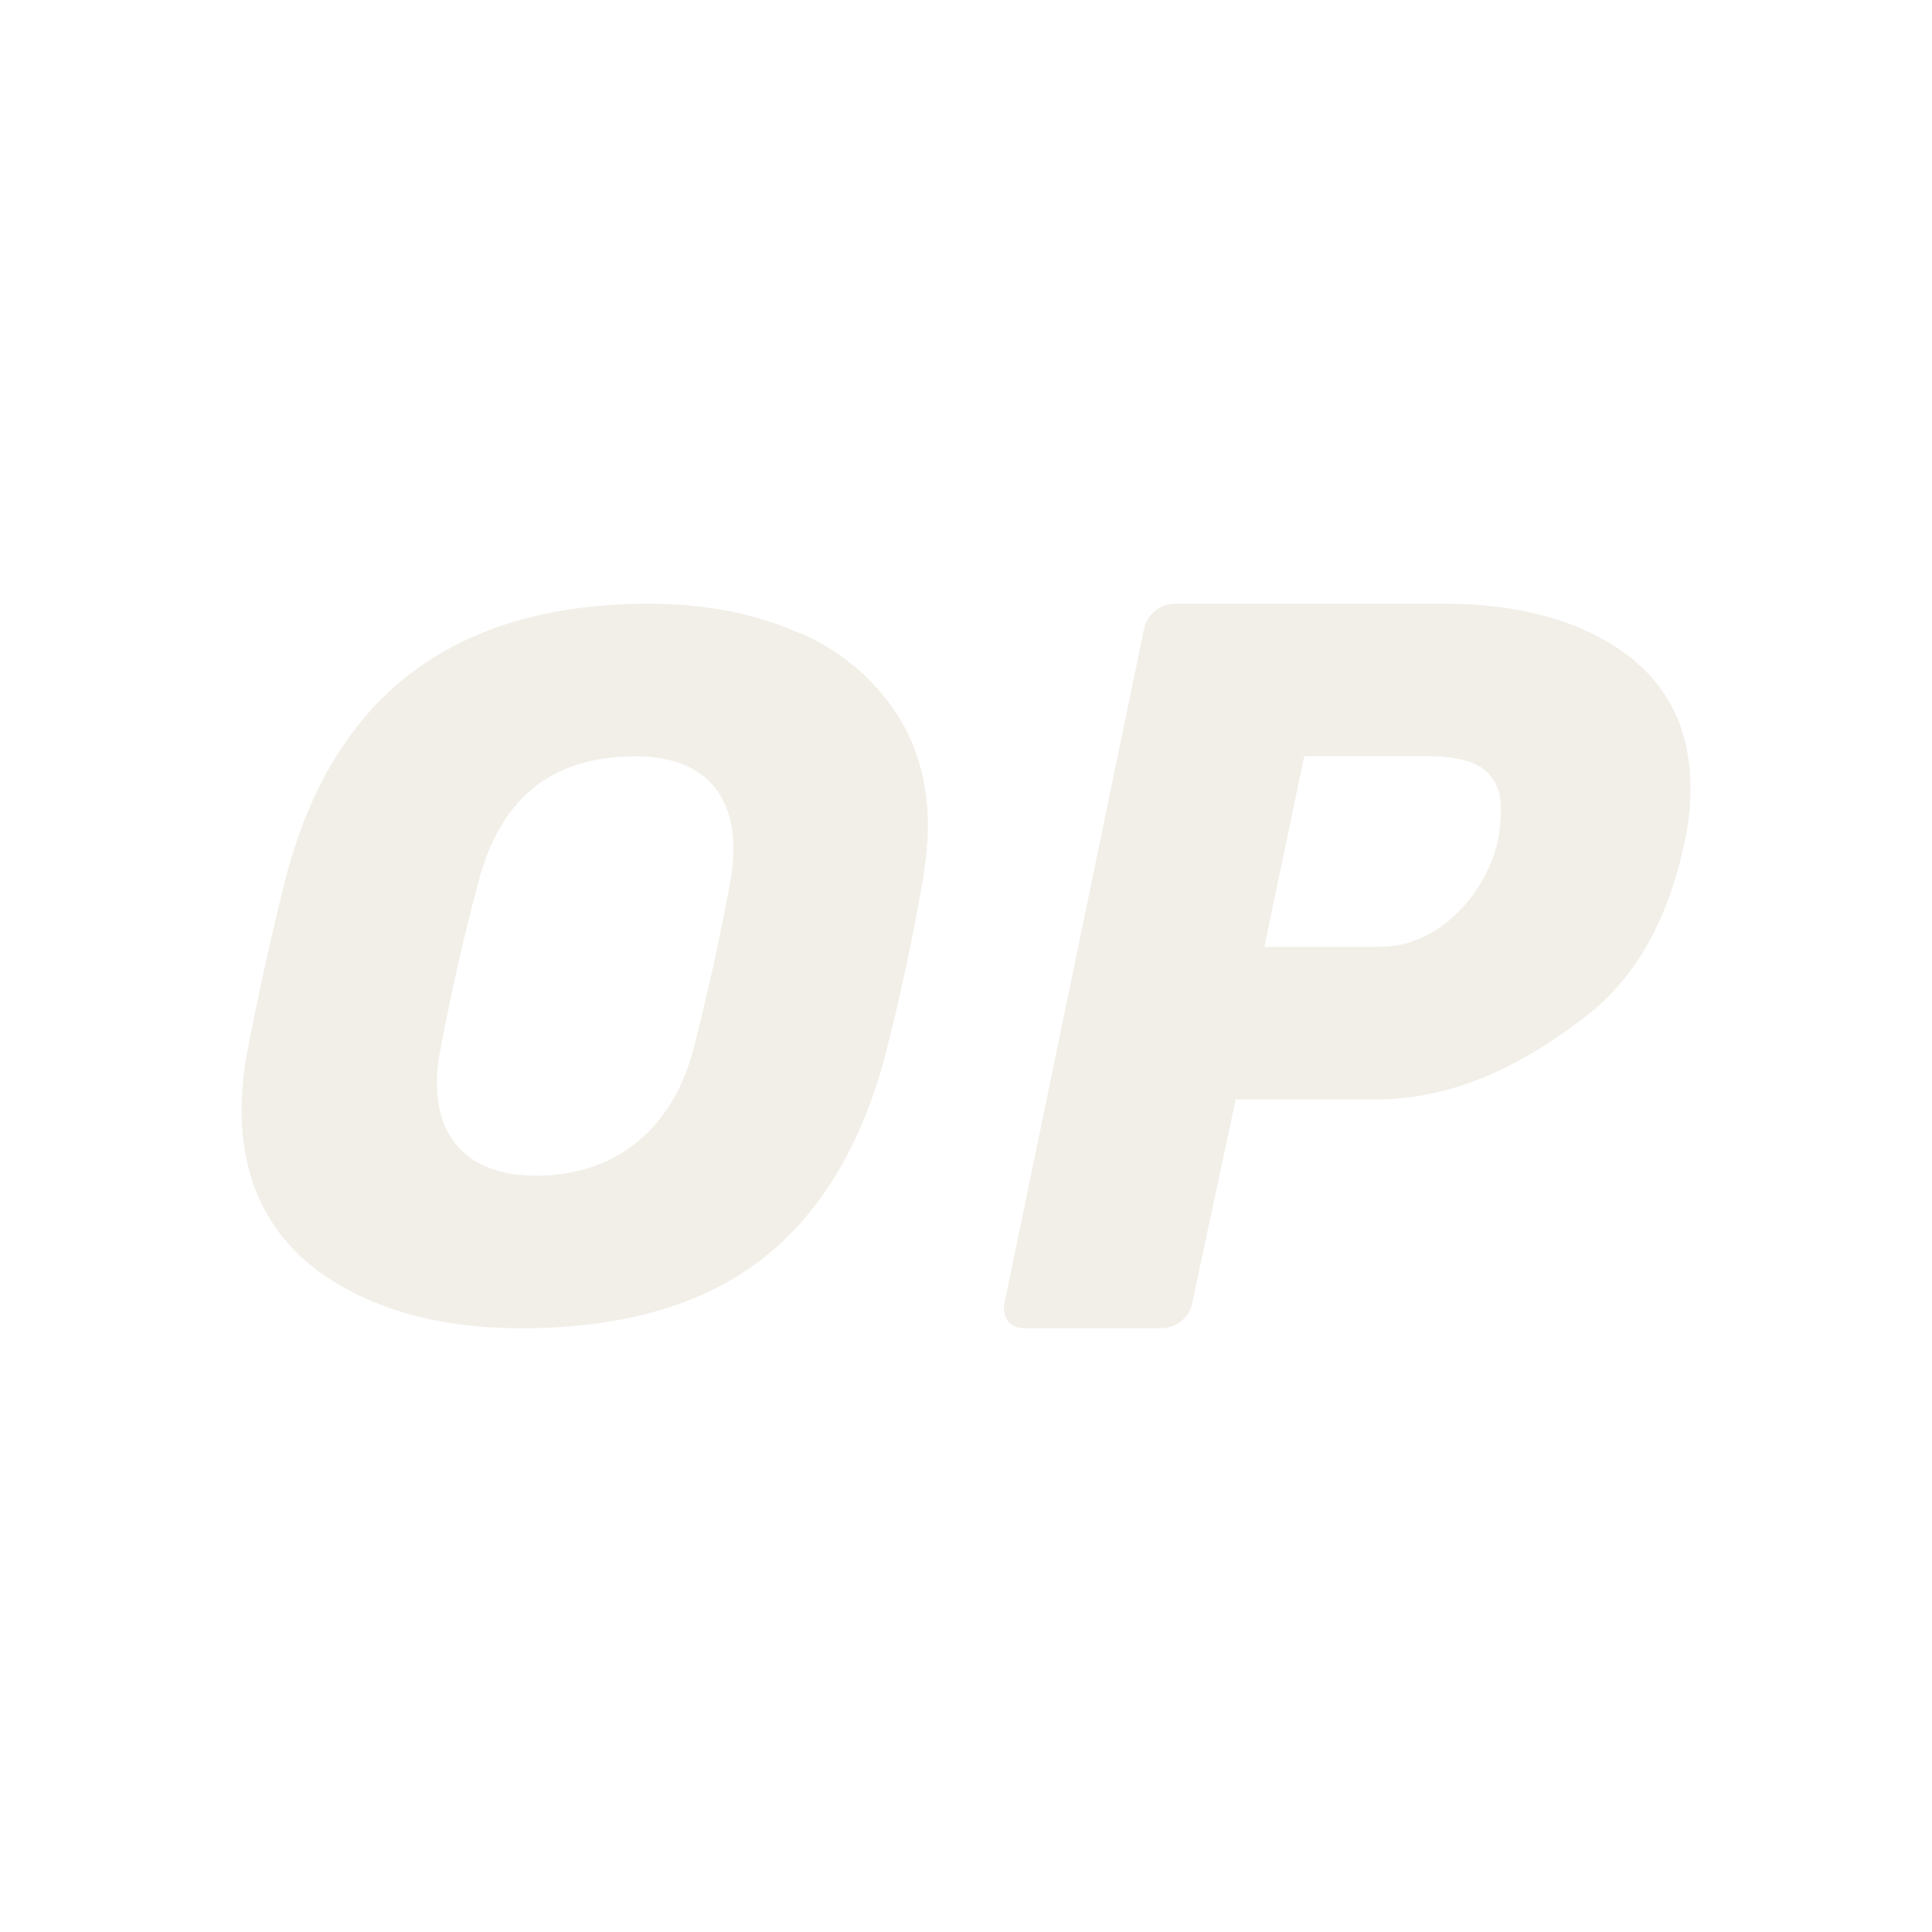
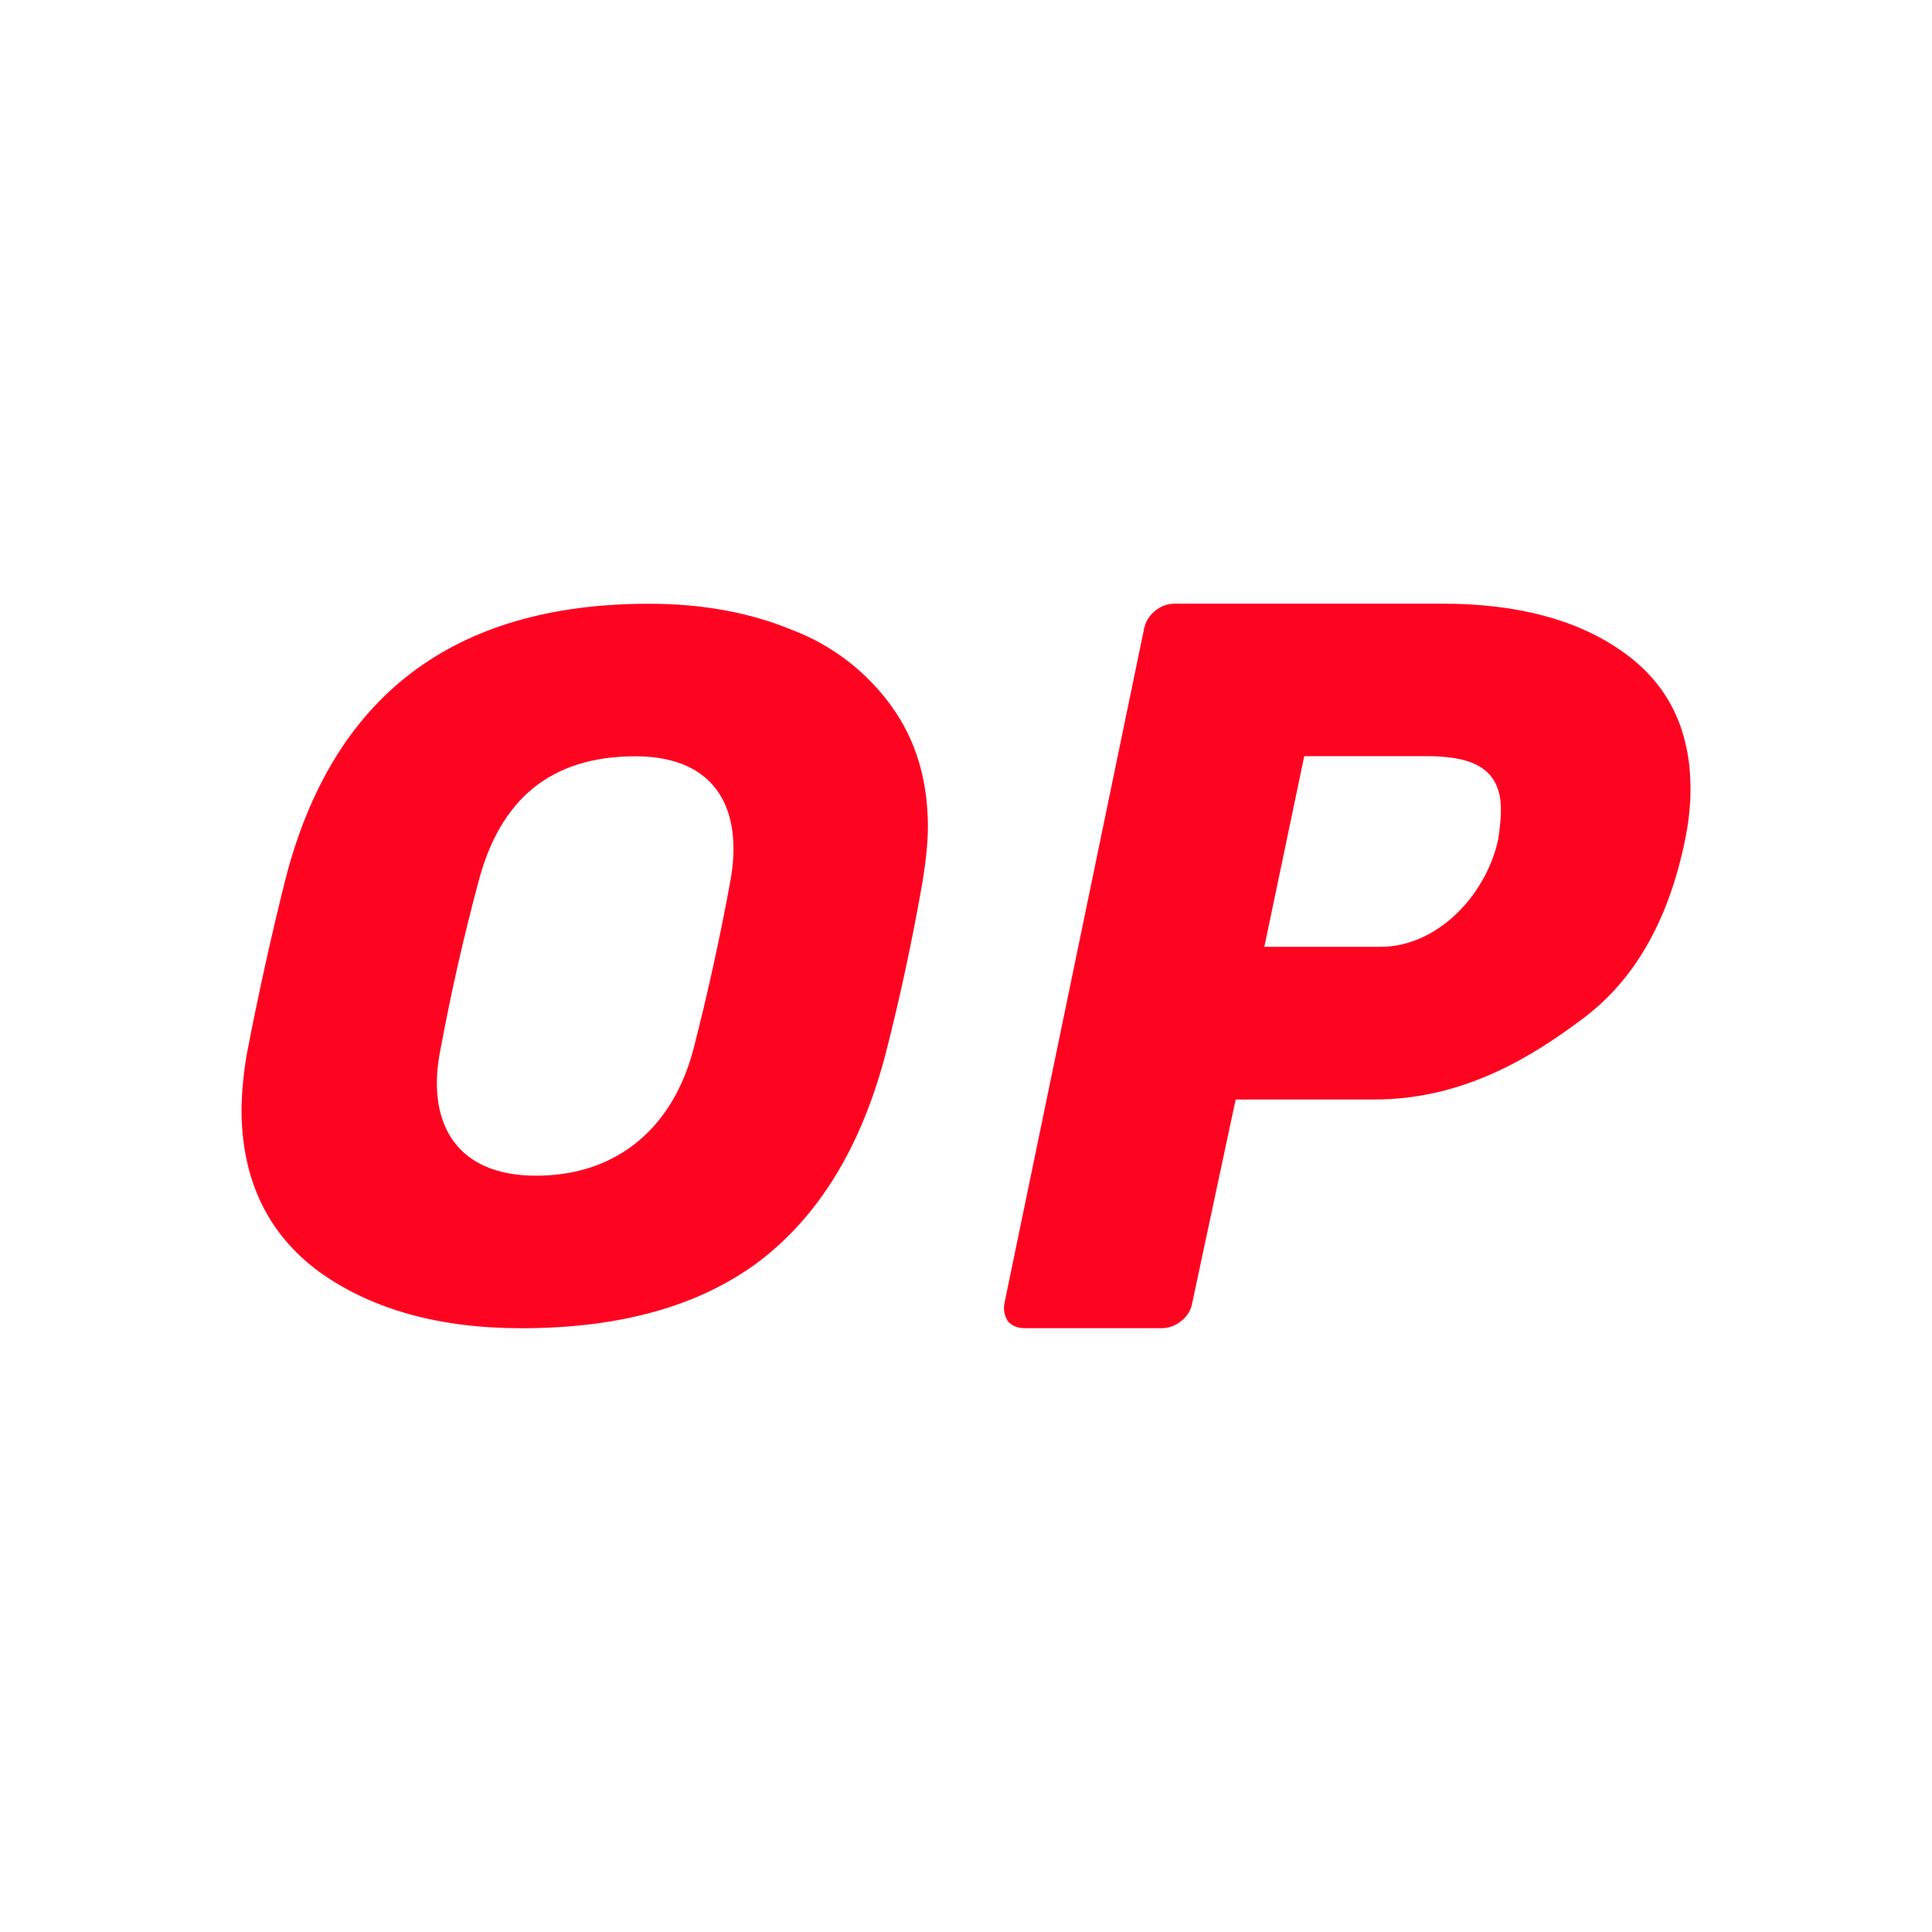
<svg xmlns="http://www.w3.org/2000/svg" fill="none" viewBox="0 0 24 24">
-   <path fill="#f2efe8" fill-rule="evenodd" d="M3.966 15.8q.979.7 2.512.7 1.854 0 2.962-.838 1.108-.85 1.559-2.562.27-1.05.464-2.163.063-.398.064-.663 0-.874-.451-1.499a2.7 2.7 0 0 0-1.237-.95Q9.053 7.5 8.062 7.5q-3.644 0-4.52 3.437a40 40 0 0 0-.477 2.163q-.058.335-.065.674 0 1.314.966 2.026m4.65-2.775c-.247.957-.926 1.58-1.958 1.58-1.02 0-1.368-.69-1.184-1.58a27 27 0 0 1 .464-2.05c.265-1.034.89-1.58 1.956-1.58 1.017 0 1.348.68 1.173 1.58a30 30 0 0 1-.451 2.05m3.902 3.385q.076.09.214.089h1.704a.38.38 0 0 0 .238-.089.36.36 0 0 0 .138-.232l.538-2.52h1.733c1.094 0 1.95-.53 2.576-1.002q.953-.707 1.266-2.186.075-.348.075-.67 0-1.117-.851-1.71-.84-.591-2.23-.591h-3.333a.38.38 0 0 0-.238.09.38.38 0 0 0-.138.232l-1.73 8.356a.3.3 0 0 0 .038.232m6.09-5.966c-.157.689-.757 1.319-1.462 1.319h-1.44l.496-2.369h1.503c.512 0 .94.102.94.665q0 .165-.037.385" clip-rule="evenodd" />
+   <path fill="#FE0420" fill-rule="evenodd" d="M3.966 15.8q.979.7 2.512.7 1.854 0 2.962-.838 1.108-.85 1.559-2.562.27-1.05.464-2.163.063-.398.064-.663 0-.874-.451-1.499a2.7 2.7 0 0 0-1.237-.95Q9.053 7.5 8.062 7.5q-3.644 0-4.52 3.437a40 40 0 0 0-.477 2.163q-.058.335-.065.674 0 1.314.966 2.026m4.65-2.775c-.247.957-.926 1.58-1.958 1.58-1.02 0-1.368-.69-1.184-1.58a27 27 0 0 1 .464-2.05c.265-1.034.89-1.58 1.956-1.58 1.017 0 1.348.68 1.173 1.58a30 30 0 0 1-.451 2.05m3.902 3.385q.076.09.214.089h1.704a.38.38 0 0 0 .238-.089.36.36 0 0 0 .138-.232l.538-2.52h1.733c1.094 0 1.95-.53 2.576-1.002q.953-.707 1.266-2.186.075-.348.075-.67 0-1.117-.851-1.71-.84-.591-2.23-.591h-3.333a.38.38 0 0 0-.238.09.38.38 0 0 0-.138.232l-1.73 8.356a.3.3 0 0 0 .038.232m6.09-5.966c-.157.689-.757 1.319-1.462 1.319h-1.44l.496-2.369h1.503c.512 0 .94.102.94.665q0 .165-.037.385" clip-rule="evenodd" />
</svg>
